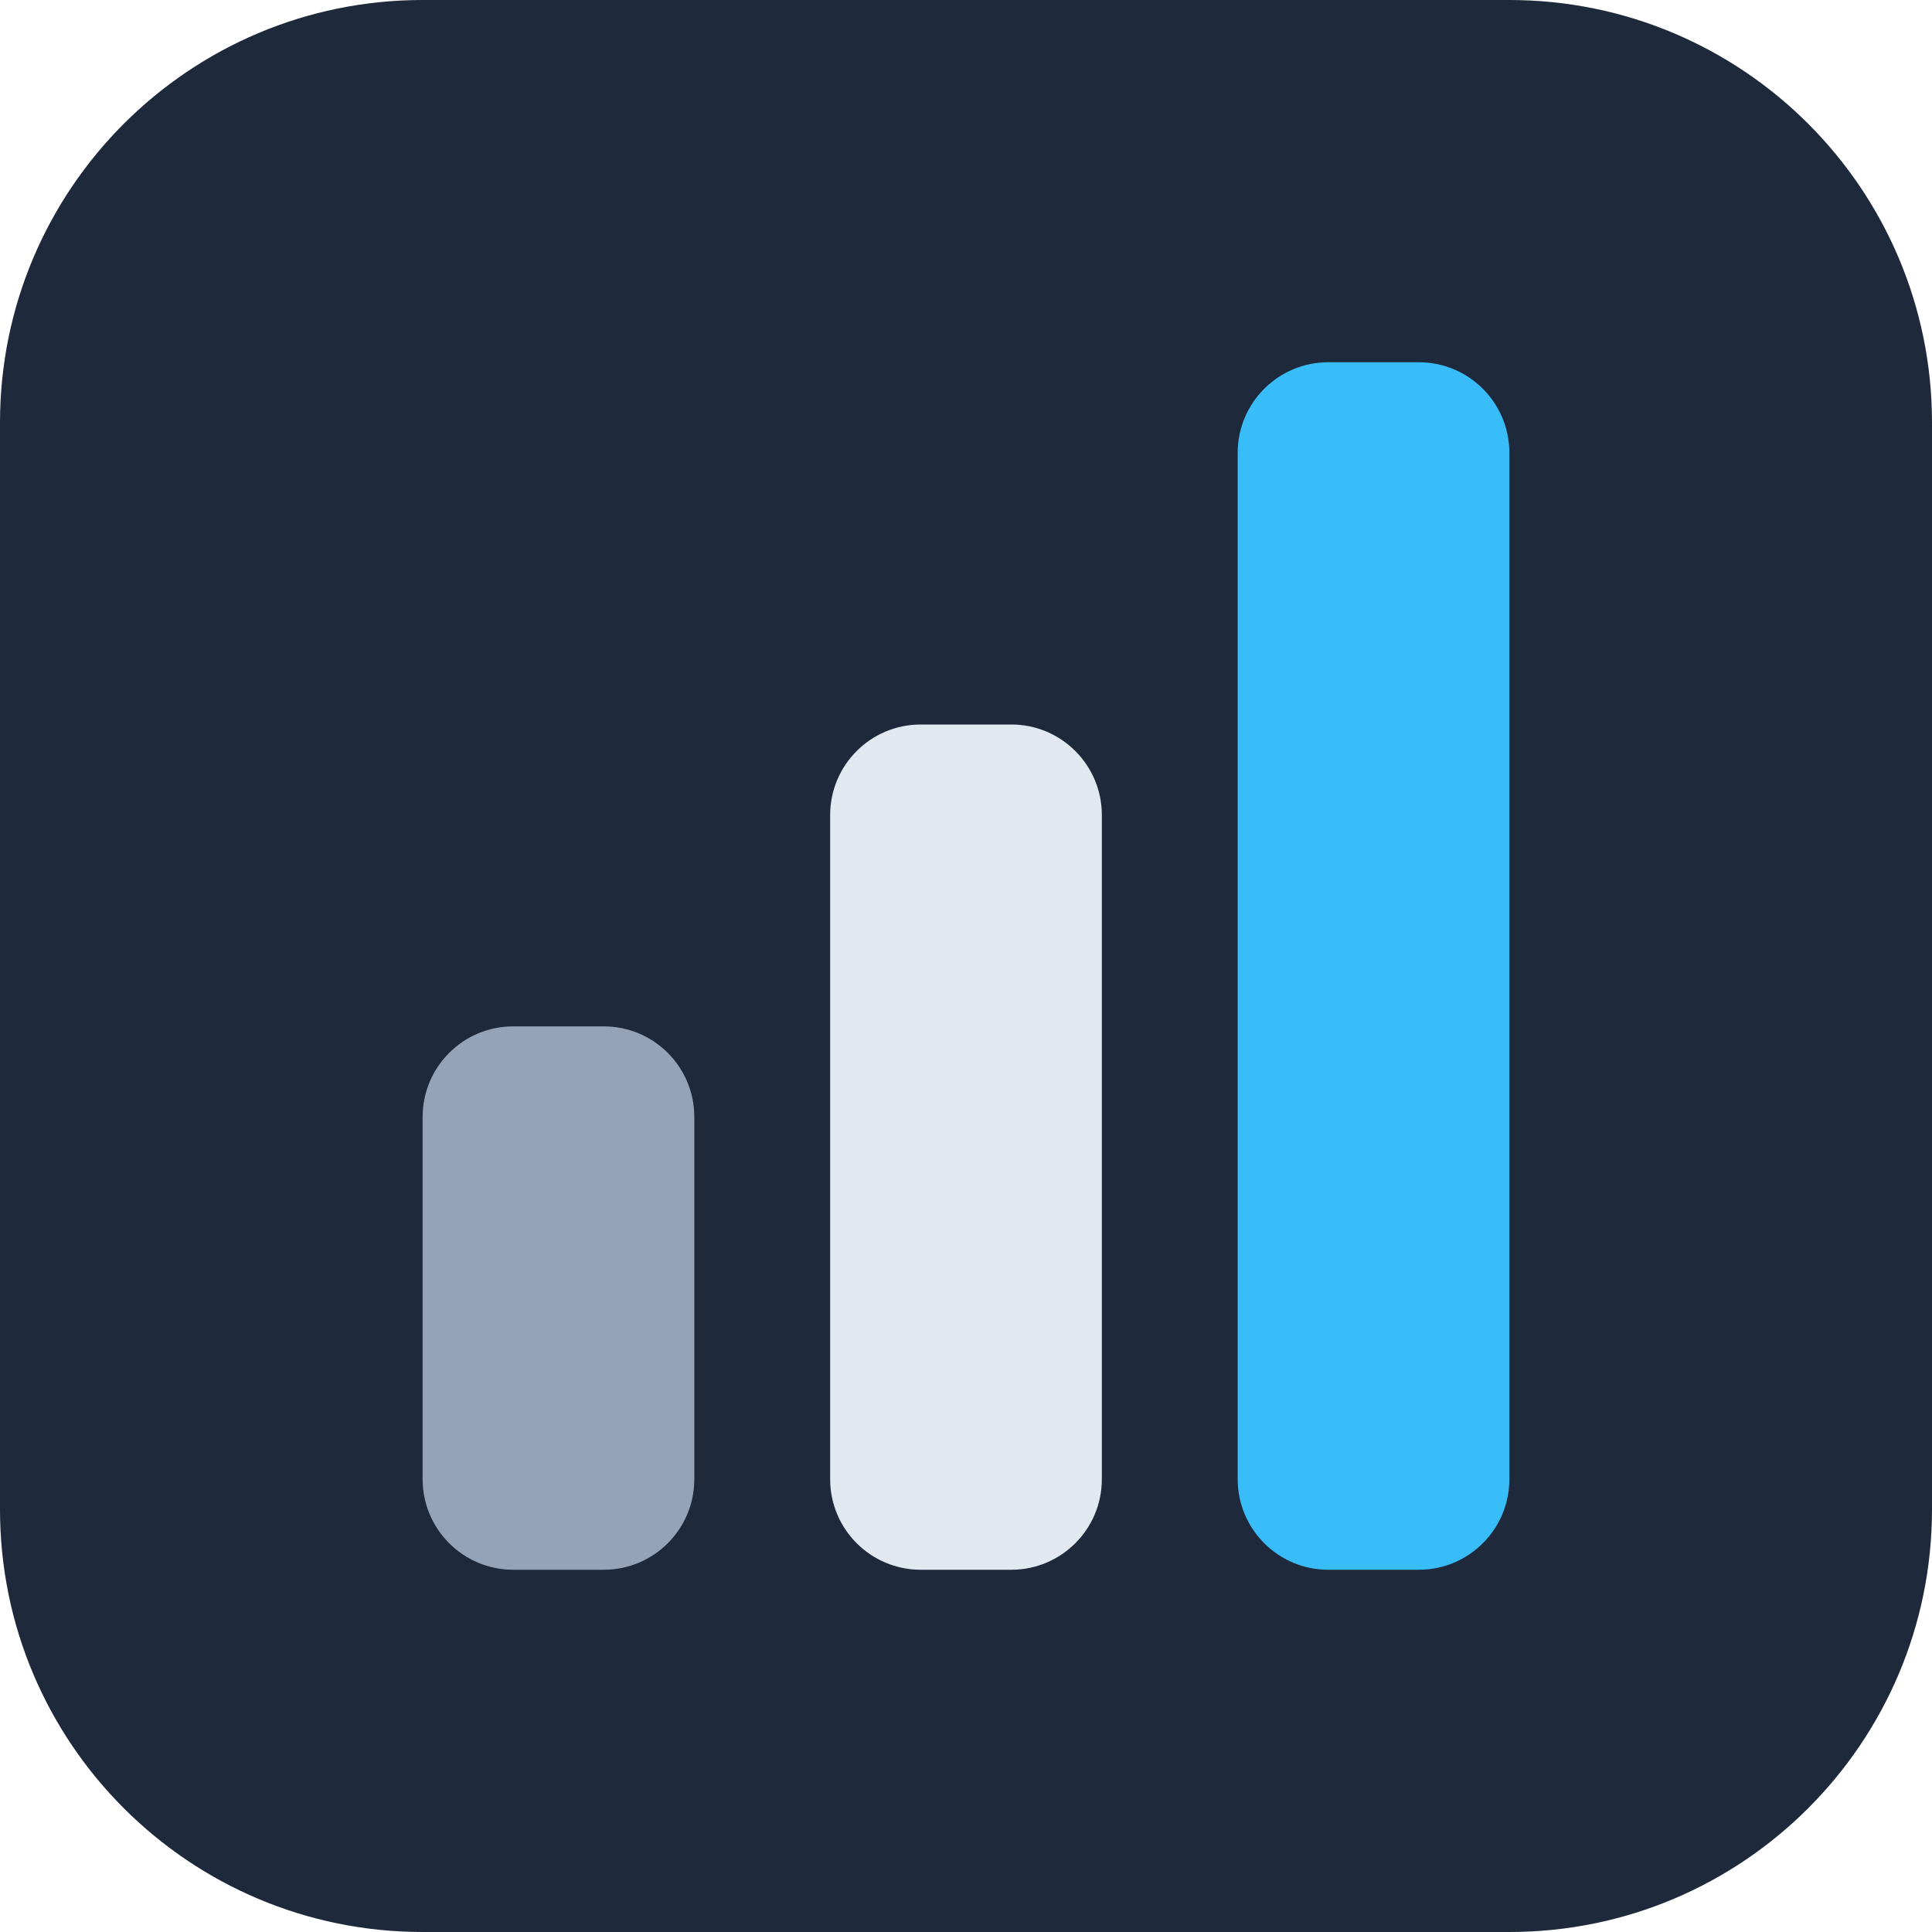
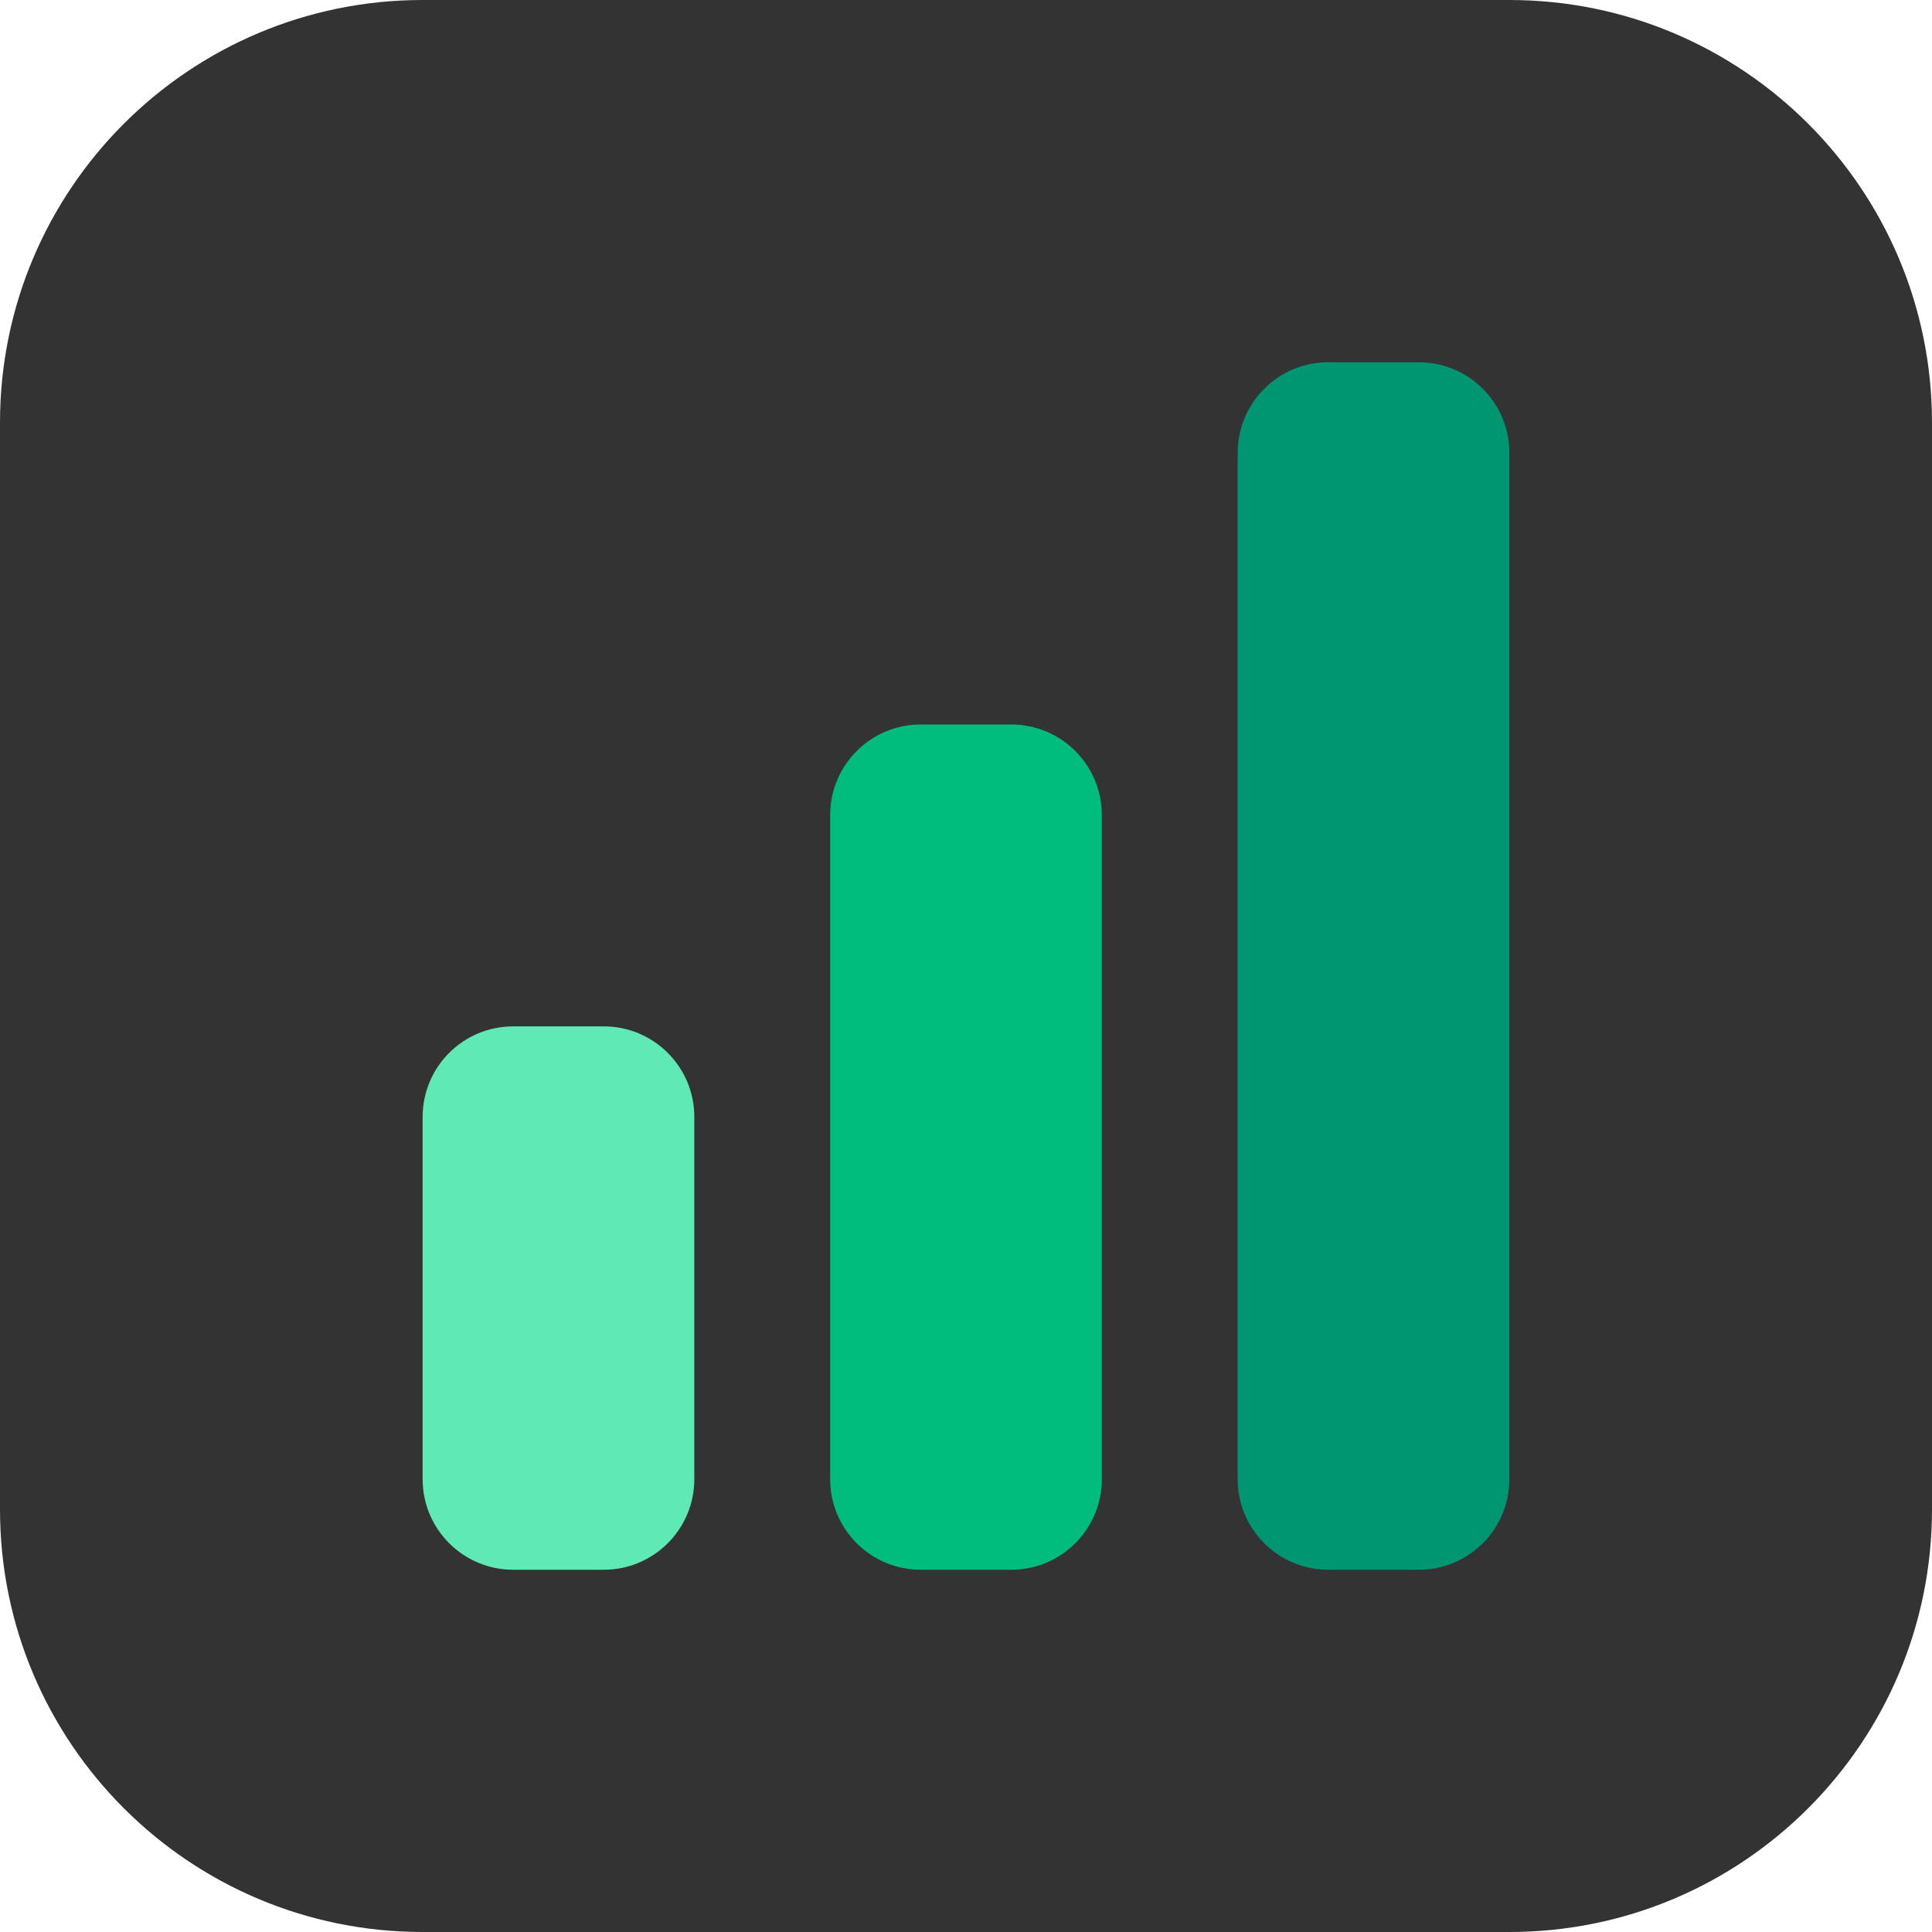
<svg xmlns="http://www.w3.org/2000/svg" viewBox="0 0 32 32">
-   <rect width="32" height="32" rx="7" fill="#1e293b" />
-   <rect x="7" y="17" width="4.5" height="9" rx="1.5" fill="#94a3b8" />
-   <rect x="13.75" y="12" width="4.5" height="14" rx="1.5" fill="#e2e8f0" />
-   <rect x="20.5" y="6" width="4.5" height="20" rx="1.5" fill="#38bdf8" />
+   <rect width="32" height="32" rx="7" fill="#333333" />
+   <rect x="7" y="17" width="4.5" height="9" rx="1.5" fill="#5ee9b5" />
+   <rect x="13.75" y="12" width="4.5" height="14" rx="1.5" fill="#00bc7d" />
+   <rect x="20.5" y="6" width="4.5" height="20" rx="1.5" fill="#009671" />
</svg>
